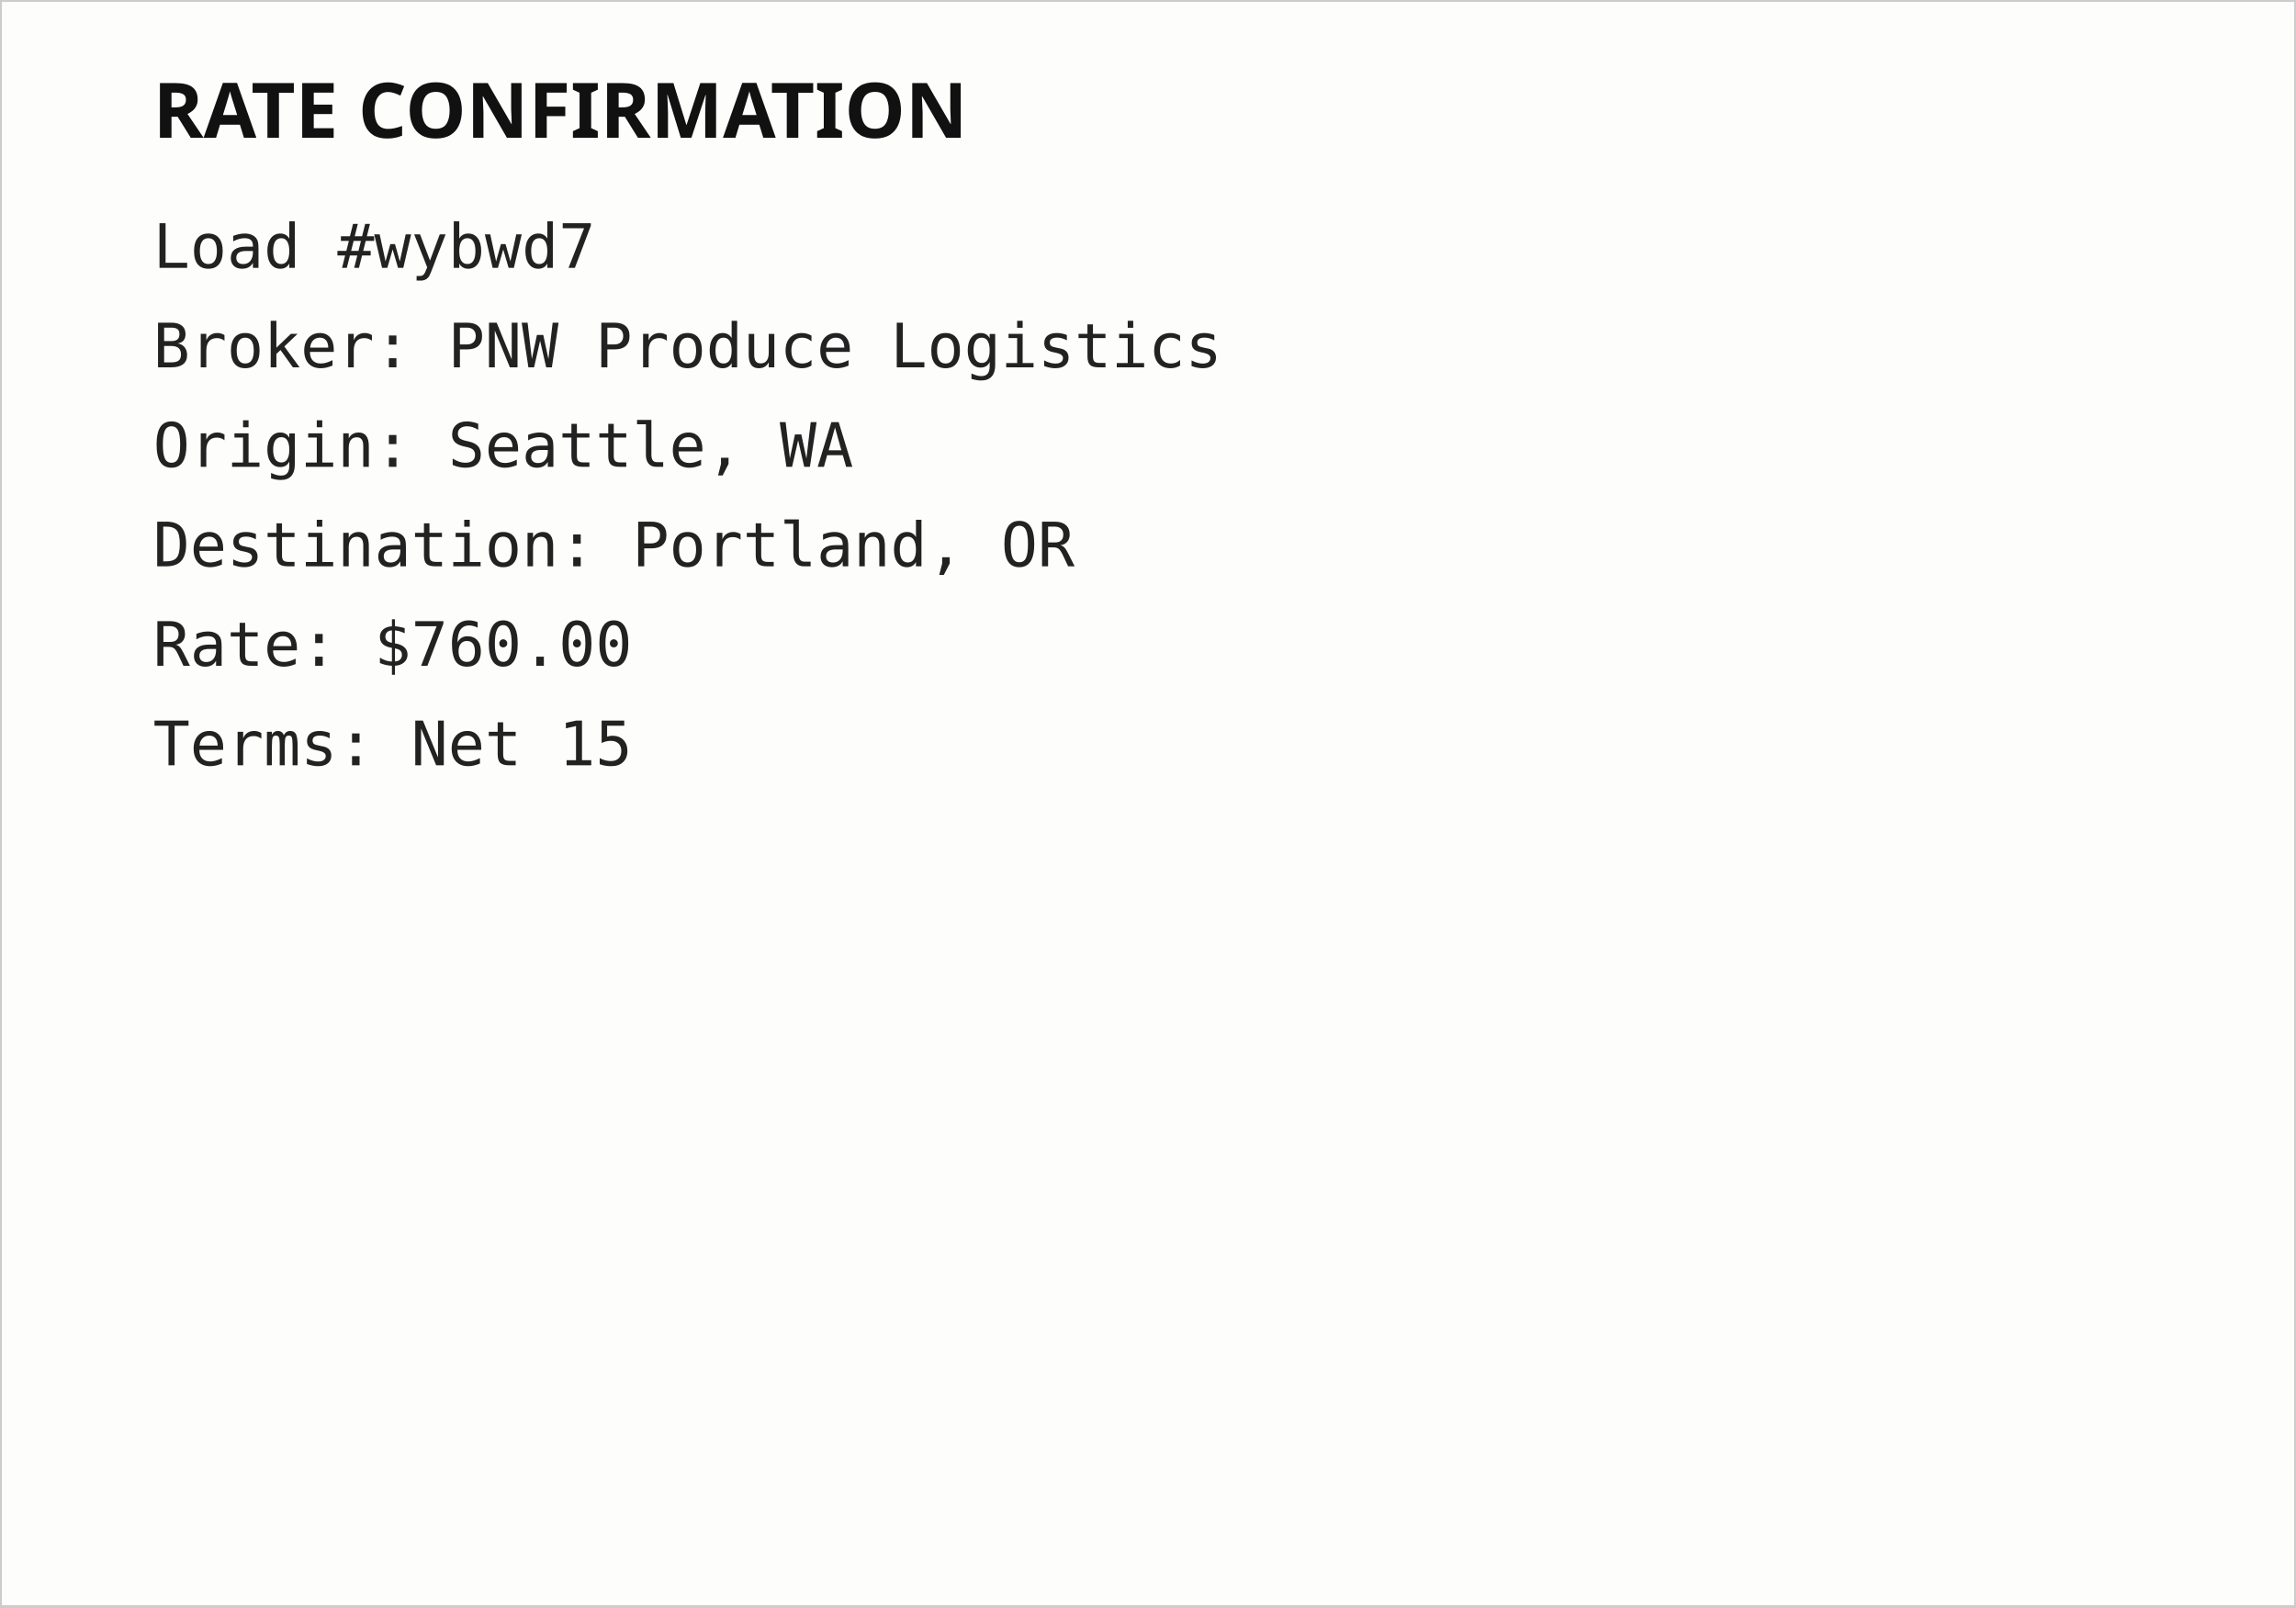
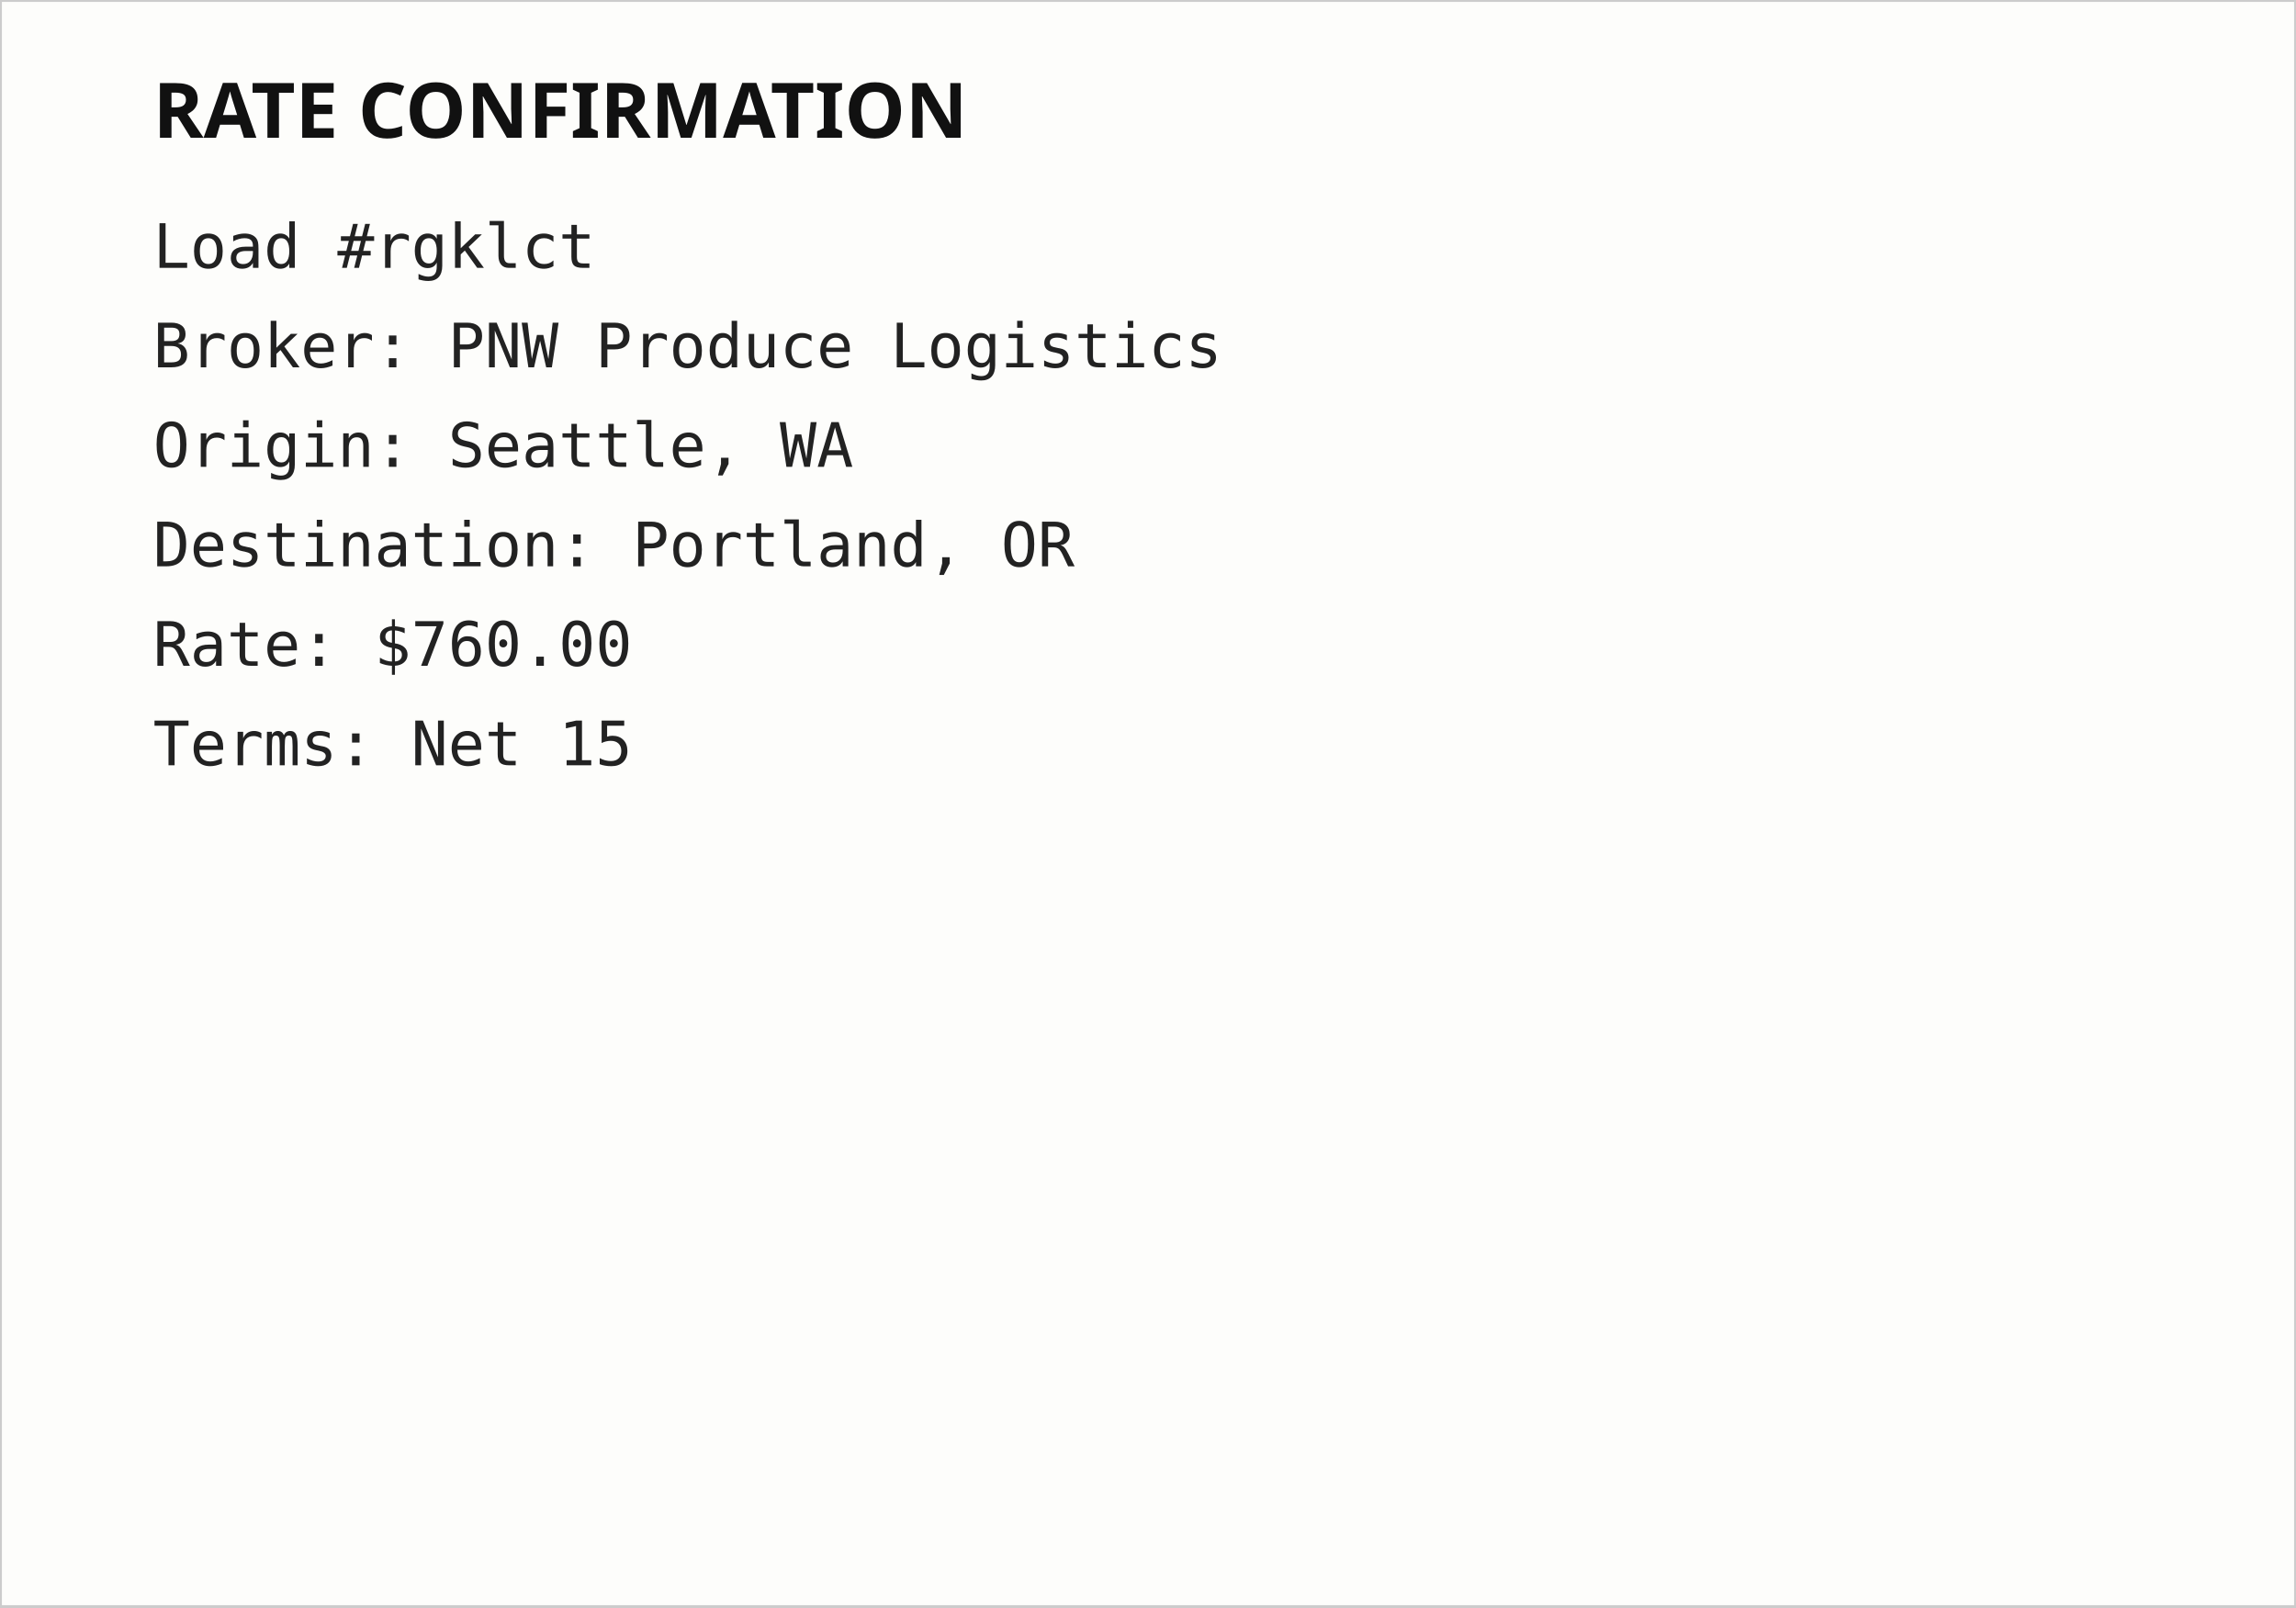
<svg xmlns="http://www.w3.org/2000/svg" width="600" height="420" viewBox="0 0 600 420">
  <rect width="600" height="420" fill="#fdfdfb" stroke="#ccc" />
  <text x="40" y="36" font-size="20" font-family="sans-serif" font-weight="bold" fill="#111">RATE CONFIRMATION</text>
-   <text x="40" y="70" font-size="16" font-family="monospace" transform="rotate(0 40 70)" fill="#222">Load #wybwd7</text>
+   <text x="40" y="70" font-size="16" font-family="monospace" transform="rotate(0 40 70)" fill="#222">Load #rgklct</text>
  <text x="40" y="96" font-size="16" font-family="monospace" transform="rotate(0 40 96)" fill="#222">Broker: PNW Produce Logistics</text>
  <text x="40" y="122" font-size="16" font-family="monospace" transform="rotate(0 40 122)" fill="#222">Origin: Seattle, WA</text>
  <text x="40" y="148" font-size="16" font-family="monospace" transform="rotate(0 40 148)" fill="#222">Destination: Portland, OR</text>
  <text x="40" y="174" font-size="16" font-family="monospace" transform="rotate(0 40 174)" fill="#222">Rate: $760.00</text>
  <text x="40" y="200" font-size="16" font-family="monospace" transform="rotate(0 40 200)" fill="#222">Terms: Net 15</text>
</svg>
